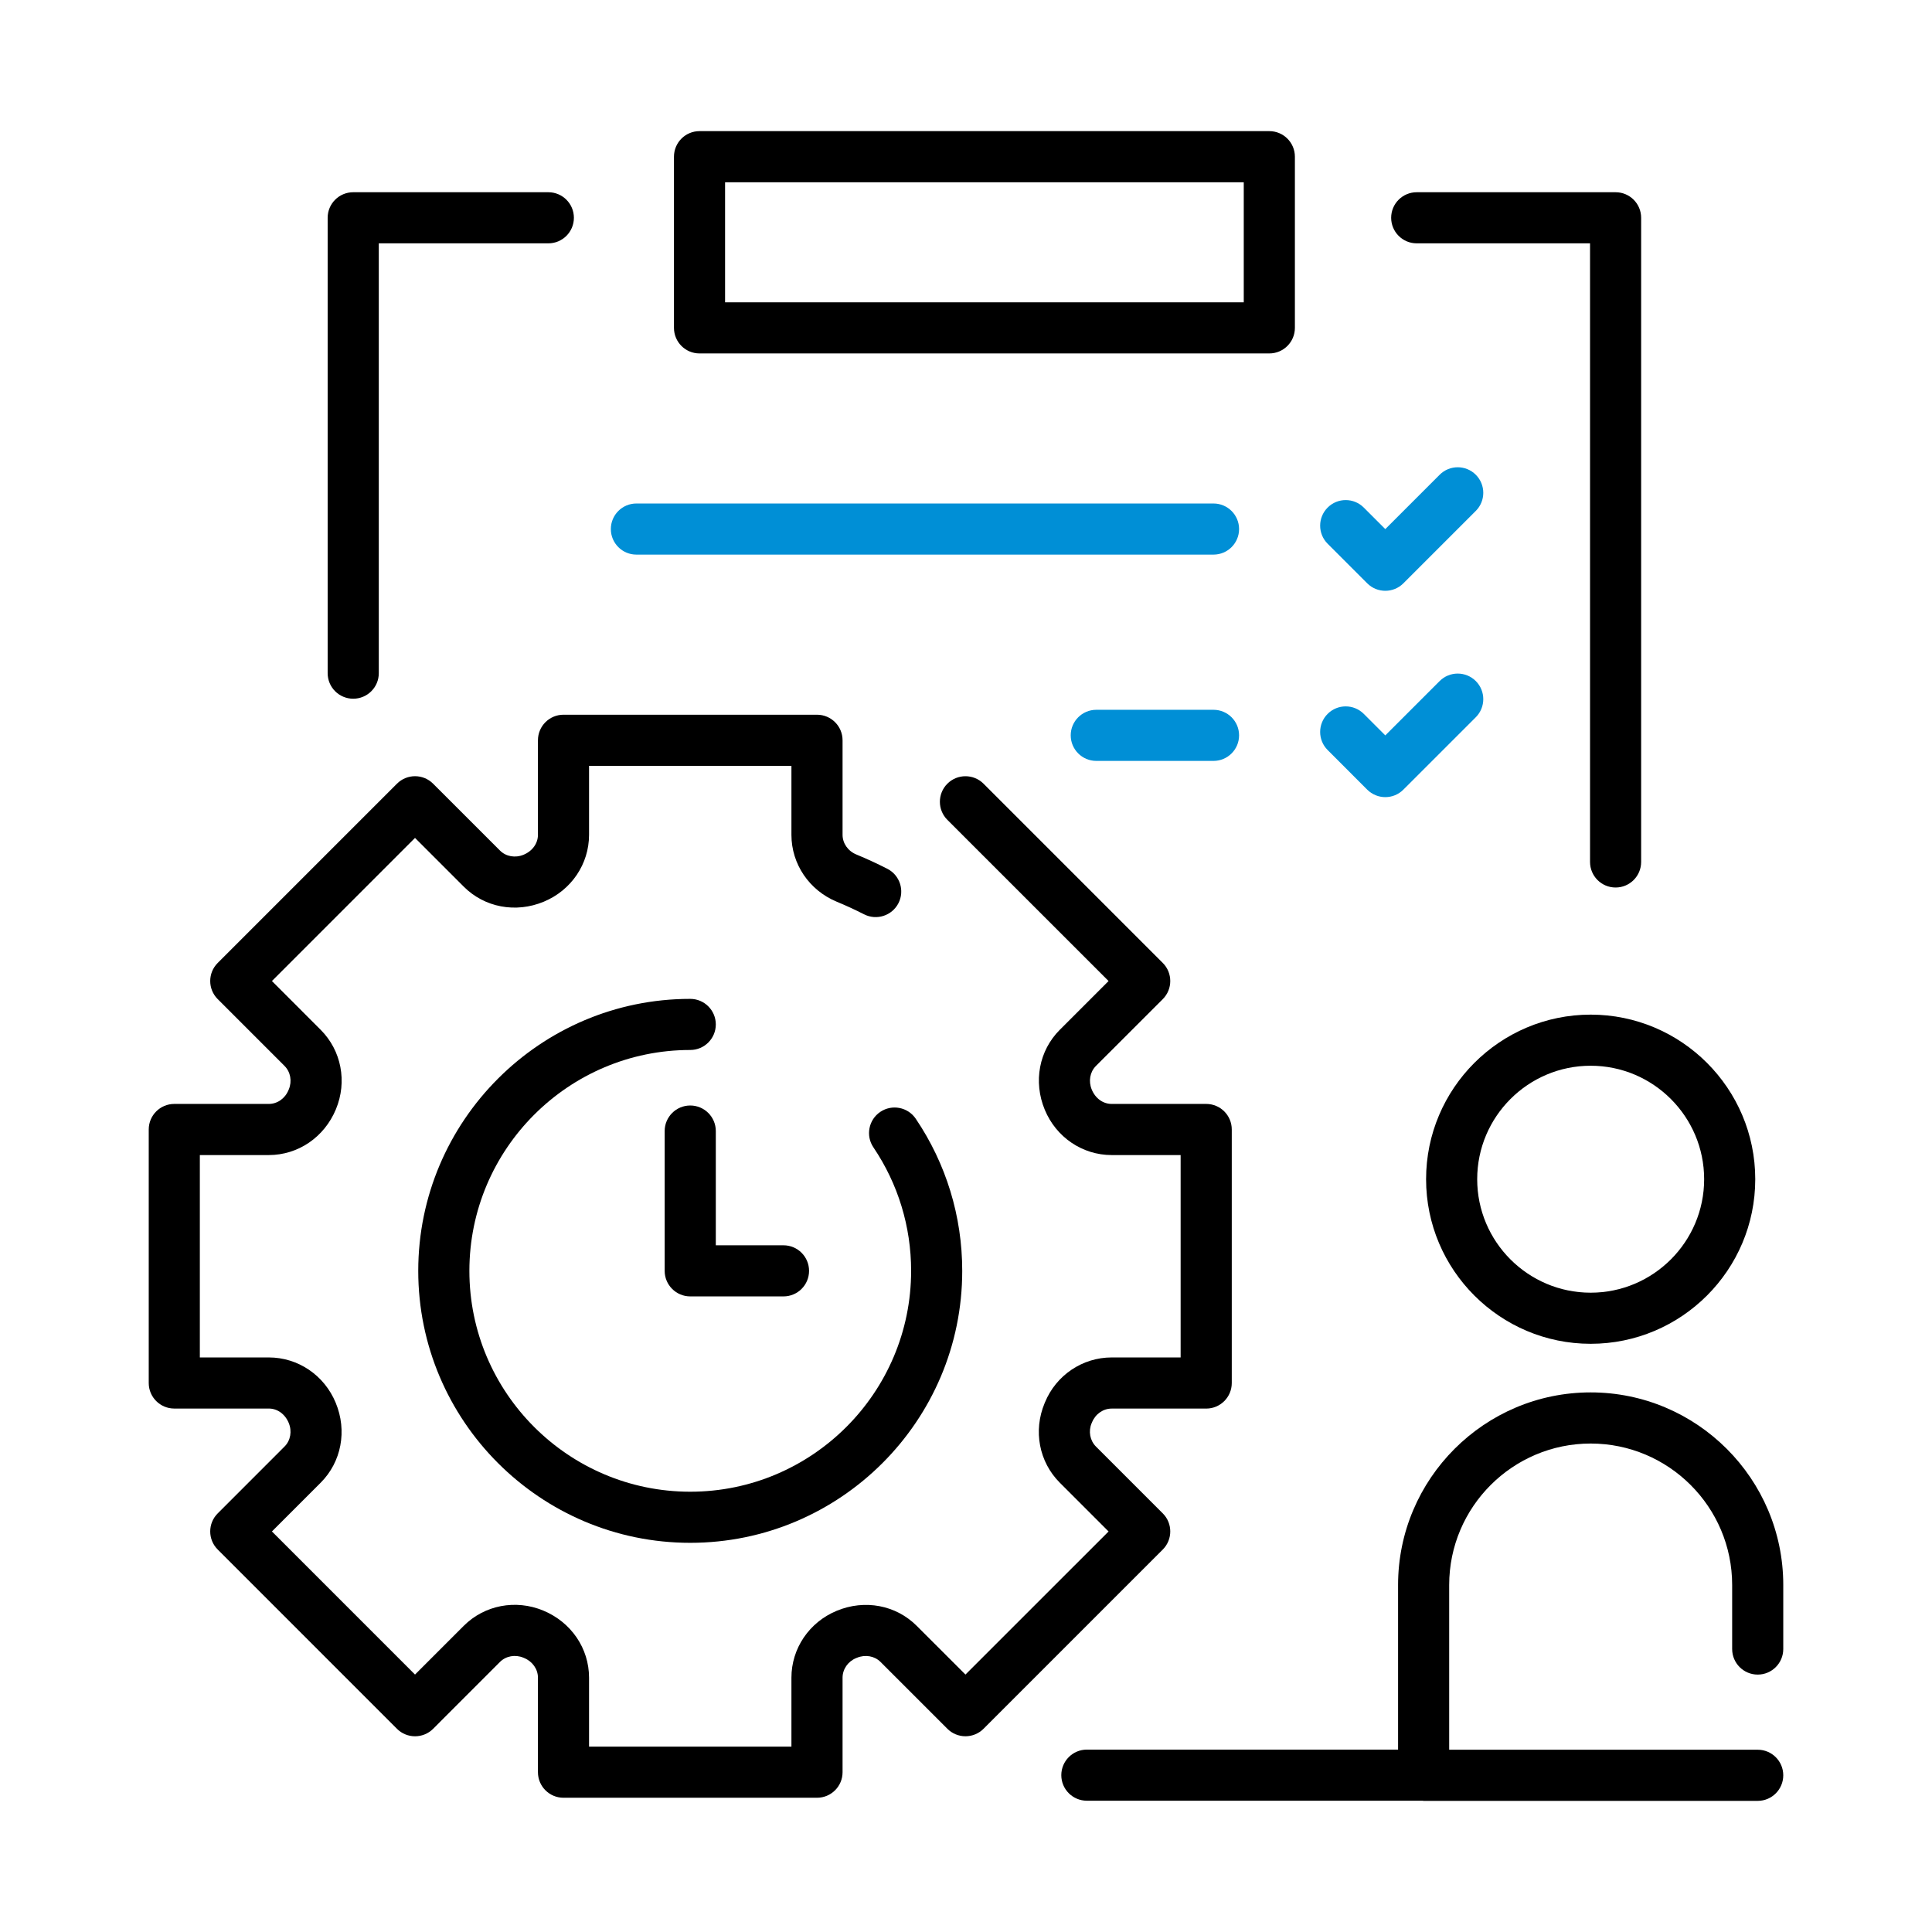
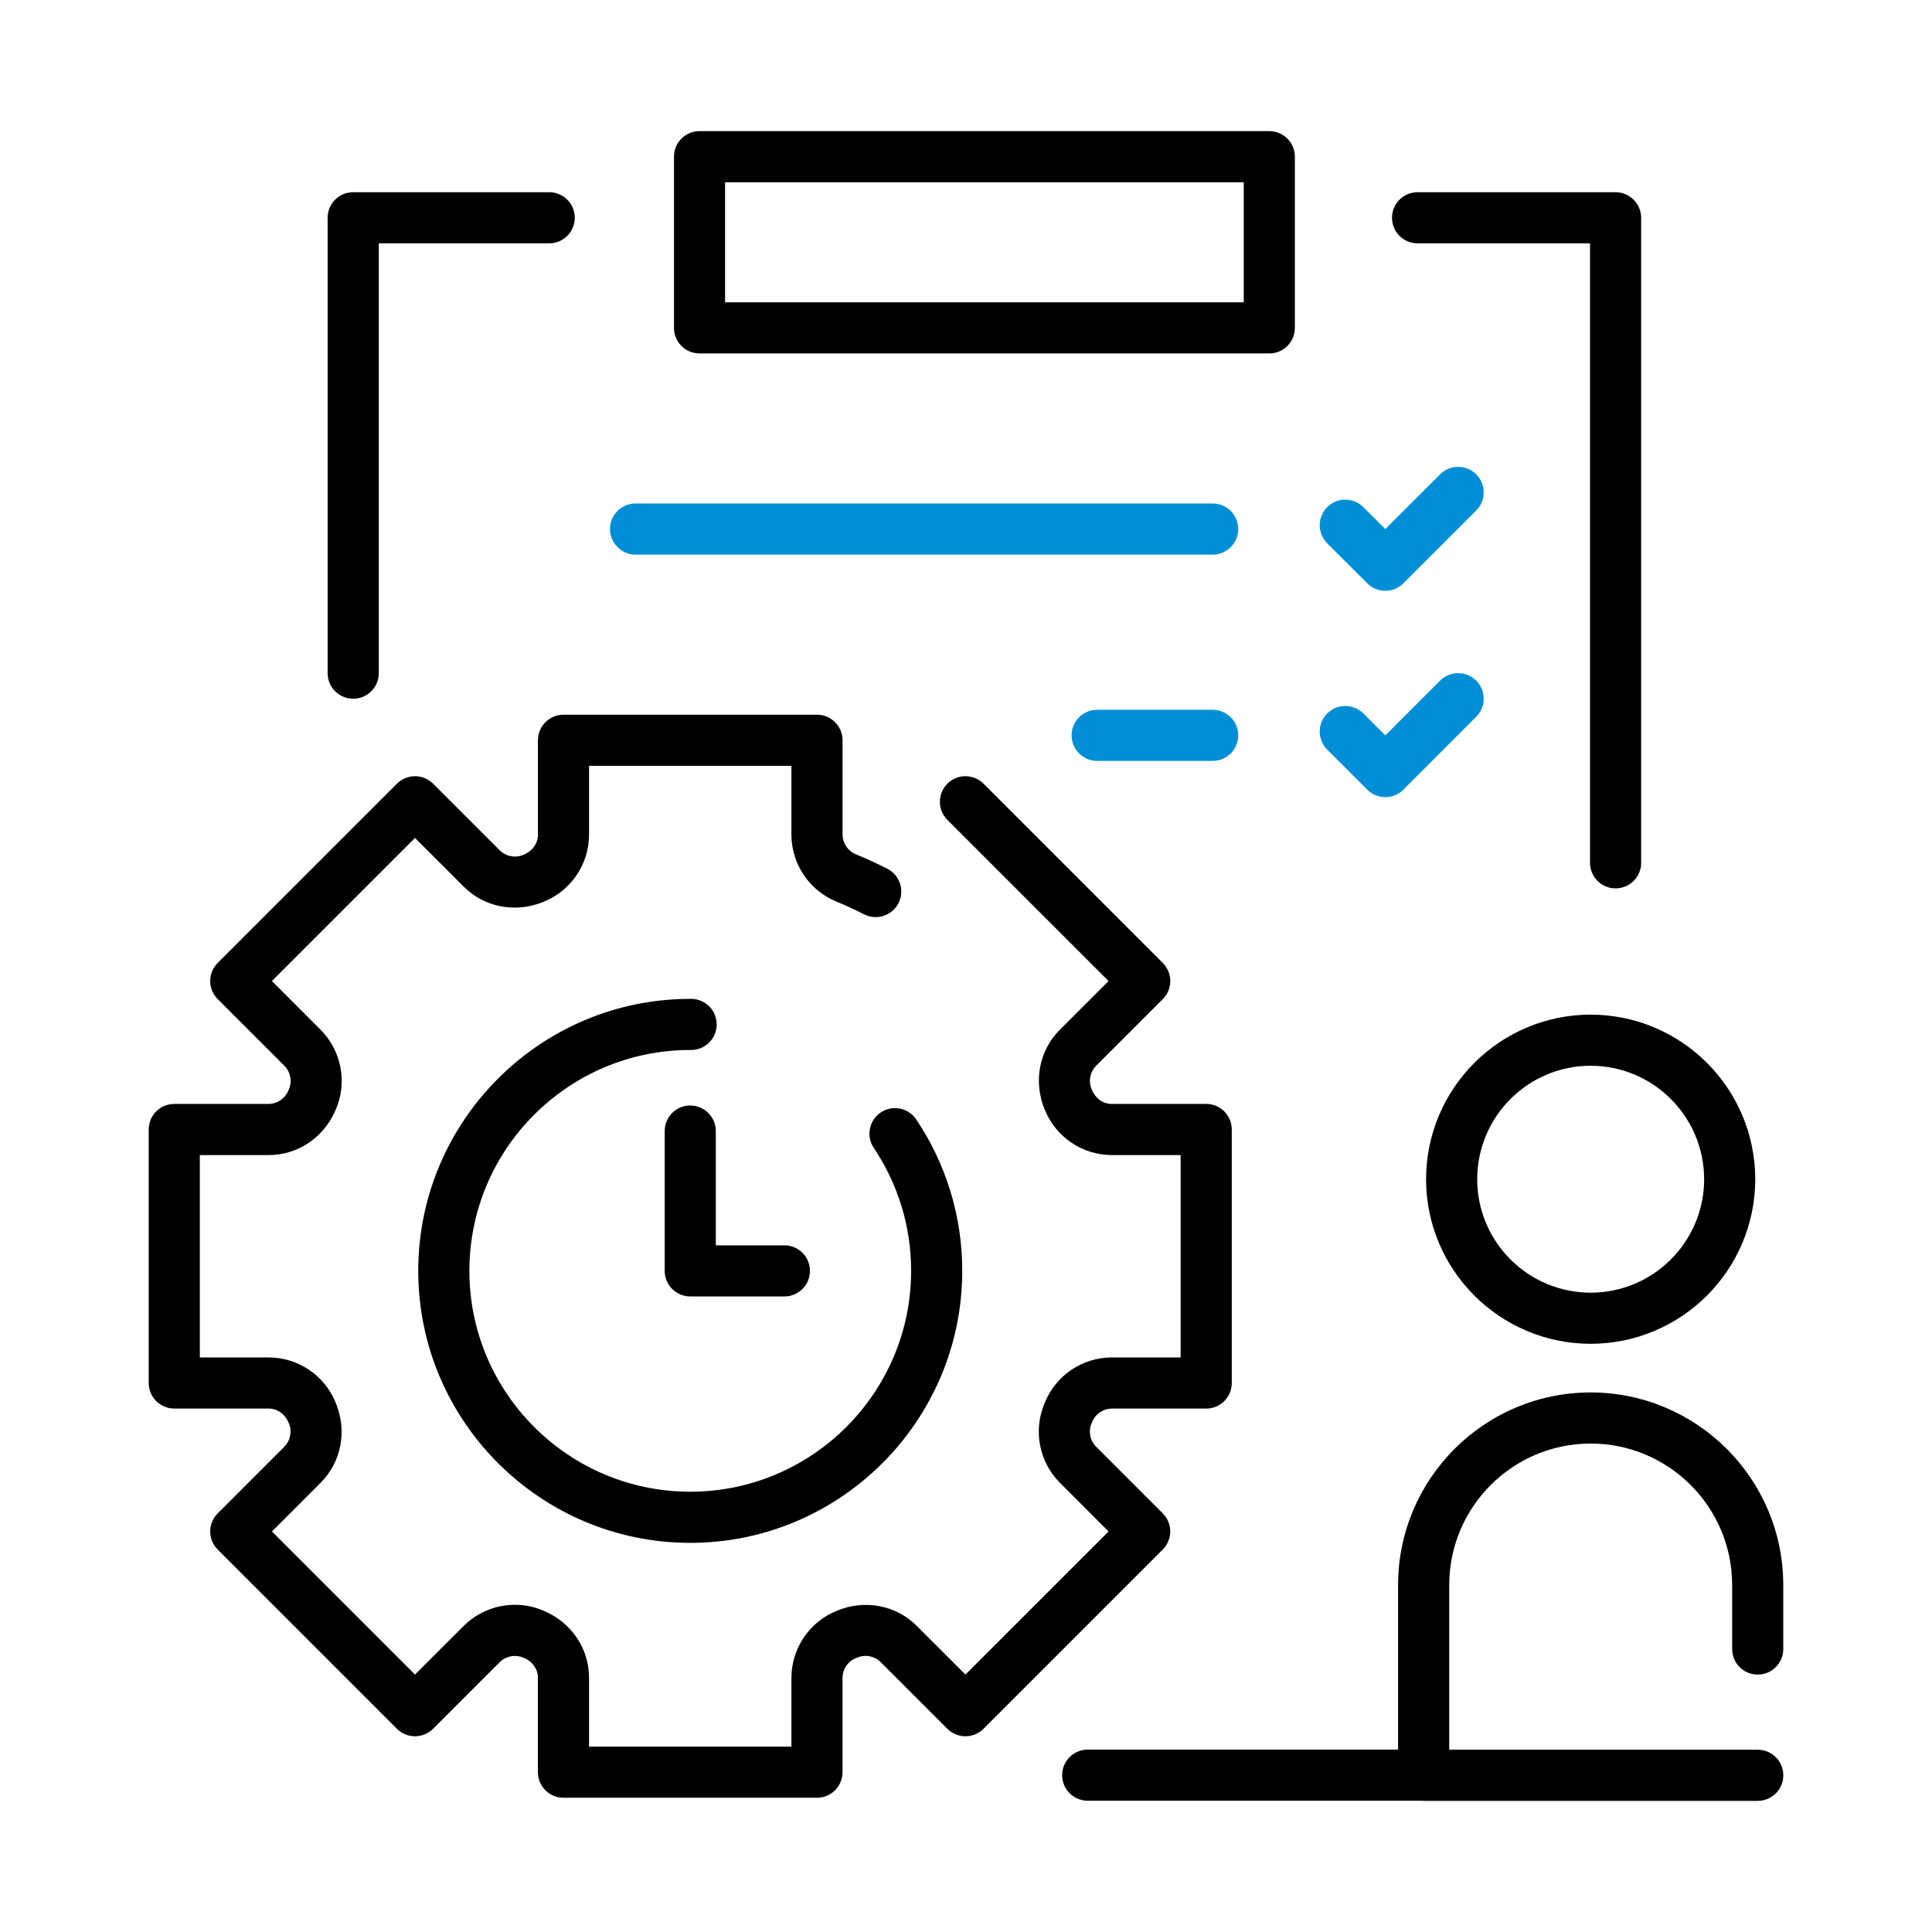
<svg xmlns="http://www.w3.org/2000/svg" width="64" height="64" viewBox="0 0 64 64" fill="none">
-   <path d="M22.865 33.089C17.897 33.089 13.855 37.131 13.855 42.099C13.855 47.067 17.897 51.108 22.865 51.108C27.833 51.108 31.875 47.067 31.875 42.099C31.875 40.293 31.343 38.551 30.336 37.06C30.074 36.673 29.548 36.571 29.16 36.833C28.773 37.095 28.671 37.621 28.933 38.008C29.75 39.218 30.182 40.632 30.182 42.099C30.182 46.133 26.9 49.415 22.865 49.415C18.831 49.415 15.549 46.133 15.549 42.099C15.549 38.064 18.831 34.782 22.865 34.782C23.333 34.782 23.712 34.403 23.712 33.936C23.712 33.468 23.333 33.089 22.865 33.089Z" fill="black" />
-   <path d="M38.519 50.133L36.304 47.918C36.105 47.719 36.051 47.412 36.16 47.149C36.163 47.144 36.173 47.12 36.175 47.115C36.289 46.839 36.544 46.661 36.825 46.661H39.957C40.425 46.661 40.804 46.282 40.804 45.814V37.416C40.804 36.948 40.425 36.569 39.957 36.569H36.825C36.544 36.569 36.289 36.391 36.166 36.094C36.051 35.818 36.105 35.51 36.304 35.311L38.519 33.097C38.849 32.766 38.849 32.23 38.519 31.899L32.581 25.961C32.25 25.631 31.714 25.631 31.383 25.961C31.052 26.292 31.052 26.828 31.383 27.159L36.723 32.498L35.107 34.114C34.421 34.799 34.223 35.832 34.61 36.763C34.987 37.674 35.857 38.263 36.825 38.263H39.11V44.967H36.825C35.857 44.967 34.987 45.556 34.617 46.452C34.615 46.456 34.604 46.48 34.603 46.485C34.223 47.397 34.421 48.43 35.107 49.116L36.723 50.732L31.982 55.472L30.366 53.857C29.68 53.171 28.647 52.973 27.717 53.36C26.806 53.737 26.217 54.607 26.217 55.575V57.86H19.513V55.575C19.513 54.607 18.924 53.737 17.995 53.352C17.083 52.973 16.05 53.171 15.364 53.856L13.748 55.472L9.008 50.731L10.623 49.116C11.309 48.43 11.507 47.397 11.12 46.467C10.743 45.556 9.873 44.967 8.905 44.967H6.62V38.263H8.905C9.873 38.263 10.743 37.674 11.128 36.745C11.507 35.832 11.309 34.8 10.623 34.114L9.008 32.498L13.748 27.757L15.364 29.373C16.05 30.059 17.082 30.257 18.013 29.87C18.924 29.492 19.513 28.623 19.513 27.655V25.37H26.217V27.655C26.217 28.623 26.806 29.492 27.717 29.87C28.022 29.996 28.328 30.137 28.624 30.288C29.04 30.5 29.55 30.334 29.763 29.918C29.975 29.501 29.809 28.991 29.393 28.779C29.057 28.608 28.711 28.448 28.365 28.305C28.089 28.191 27.911 27.935 27.911 27.654V24.523C27.911 24.055 27.532 23.676 27.064 23.676H18.666C18.199 23.676 17.82 24.055 17.82 24.523V27.654C17.82 27.935 17.641 28.191 17.345 28.314C17.068 28.429 16.761 28.375 16.562 28.175L14.347 25.961C14.017 25.63 13.48 25.63 13.15 25.961L7.212 31.899C6.881 32.23 6.881 32.766 7.212 33.097L9.426 35.311C9.625 35.51 9.679 35.818 9.567 36.088C9.566 36.09 9.557 36.112 9.555 36.115C9.441 36.391 9.186 36.569 8.905 36.569H5.774C5.306 36.569 4.927 36.948 4.927 37.416V45.814C4.927 46.281 5.306 46.66 5.774 46.66H8.905C9.186 46.66 9.441 46.839 9.564 47.135C9.679 47.412 9.625 47.719 9.426 47.918L7.212 50.133C6.881 50.463 6.881 51 7.212 51.33L13.15 57.269C13.481 57.599 14.017 57.599 14.348 57.269L16.562 55.054C16.761 54.855 17.068 54.801 17.338 54.913C17.341 54.914 17.363 54.923 17.366 54.925C17.641 55.039 17.82 55.294 17.82 55.575V58.707C17.82 59.174 18.199 59.553 18.666 59.553H27.064C27.532 59.553 27.911 59.174 27.911 58.707V55.575C27.911 55.294 28.089 55.039 28.356 54.928C28.359 54.927 28.383 54.917 28.386 54.916C28.663 54.801 28.97 54.855 29.169 55.054L31.383 57.268C31.542 57.427 31.758 57.516 31.982 57.516C32.207 57.516 32.422 57.427 32.581 57.268L38.519 51.33C38.849 50.999 38.849 50.463 38.519 50.133Z" fill="black" />
-   <path d="M47.241 39.063C47.241 42.069 49.687 44.515 52.693 44.515C55.7 44.515 58.145 42.069 58.145 39.063C58.145 36.057 55.7 33.611 52.693 33.611C49.687 33.611 47.241 36.057 47.241 39.063ZM56.452 39.063C56.452 41.136 54.766 42.822 52.693 42.822C50.62 42.822 48.934 41.136 48.934 39.063C48.934 36.99 50.62 35.304 52.693 35.304C54.766 35.304 56.452 36.99 56.452 39.063Z" fill="black" />
-   <path d="M58.227 55.473C58.694 55.473 59.073 55.094 59.073 54.626V52.505C59.073 48.987 56.211 46.125 52.693 46.125C49.175 46.125 46.313 48.987 46.313 52.505V57.958H36.004C35.536 57.958 35.157 58.337 35.157 58.805C35.157 59.272 35.536 59.651 36.004 59.651H47.118C47.132 59.652 47.145 59.656 47.159 59.656H58.227C58.694 59.656 59.073 59.276 59.073 58.809C59.073 58.341 58.694 57.962 58.227 57.962H48.006V52.505C48.006 49.921 50.109 47.819 52.693 47.819C55.277 47.819 57.38 49.921 57.38 52.505V54.626C57.38 55.094 57.759 55.473 58.227 55.473Z" fill="black" />
-   <path d="M11.701 23.146C12.169 23.146 12.548 22.767 12.548 22.3V8.061H18.165C18.632 8.061 19.011 7.682 19.011 7.214C19.011 6.747 18.632 6.368 18.165 6.368H11.701C11.233 6.368 10.854 6.747 10.854 7.214V22.3C10.854 22.767 11.233 23.146 11.701 23.146Z" fill="black" />
-   <path d="M46.93 8.061H52.672V28.553C52.672 29.021 53.051 29.4 53.519 29.4C53.986 29.4 54.365 29.021 54.365 28.553V7.214C54.365 6.747 53.986 6.368 53.519 6.368H46.93C46.463 6.368 46.084 6.747 46.084 7.214C46.084 7.682 46.463 8.061 46.93 8.061Z" fill="black" />
-   <path d="M23.172 11.708H42.048C42.515 11.708 42.895 11.329 42.895 10.861V5.191C42.895 4.723 42.515 4.344 42.048 4.344H23.172C22.705 4.344 22.326 4.723 22.326 5.191V10.861C22.326 11.329 22.705 11.708 23.172 11.708ZM24.019 6.038H41.201V10.014H24.019V6.038Z" fill="black" />
-   <path d="M22.865 36.621C22.398 36.621 22.018 37 22.018 37.467V42.099C22.018 42.566 22.398 42.945 22.865 42.945H25.954C26.422 42.945 26.801 42.566 26.801 42.099C26.801 41.631 26.422 41.252 25.954 41.252H23.712V37.468C23.712 37 23.333 36.621 22.865 36.621Z" fill="black" />
-   <path d="M21.081 18.372H40.199C40.666 18.372 41.046 17.993 41.046 17.526C41.046 17.058 40.666 16.679 40.199 16.679H21.081C20.614 16.679 20.235 17.058 20.235 17.526C20.235 17.993 20.614 18.372 21.081 18.372Z" fill="#008FD6" />
-   <path d="M40.199 23.513H36.316C35.849 23.513 35.469 23.892 35.469 24.359C35.469 24.827 35.849 25.206 36.316 25.206H40.199C40.667 25.206 41.046 24.827 41.046 24.359C41.046 23.892 40.667 23.513 40.199 23.513Z" fill="#008FD6" />
-   <path d="M45.291 19.323C45.457 19.489 45.674 19.571 45.89 19.571C46.107 19.571 46.324 19.488 46.489 19.323L48.888 16.924C49.218 16.594 49.218 16.058 48.888 15.727C48.557 15.396 48.02 15.396 47.69 15.727L45.89 17.527L45.177 16.814C44.846 16.483 44.31 16.483 43.98 16.814C43.649 17.145 43.649 17.681 43.98 18.012L45.291 19.323Z" fill="#008FD6" />
-   <path d="M45.291 26.158C45.457 26.323 45.674 26.406 45.89 26.406C46.107 26.406 46.324 26.323 46.489 26.157L48.888 23.759C49.218 23.428 49.218 22.892 48.888 22.561C48.557 22.231 48.02 22.23 47.69 22.561L45.89 24.361L45.177 23.648C44.846 23.318 44.31 23.317 43.98 23.648C43.649 23.979 43.649 24.515 43.98 24.846L45.291 26.158Z" fill="#008FD6" />
+   <path d="M22.865 33.089c-4.968 0-9.01 4.042-9.01 9.01s4.042 9.01 9.01 9.01 9.01-4.042 9.01-9.01a8.967 8.967 0 00-1.539-5.039.847.847 0 00-1.403.948 7.278 7.278 0 011.249 4.09c0 4.035-3.282 7.317-7.317 7.317-4.034 0-7.316-3.282-7.316-7.316 0-4.035 3.282-7.317 7.316-7.317a.847.847 0 100-1.693z" fill="#000" />
+   <path d="M38.519 50.133l-2.215-2.215a.708.708 0 01-.129-.803.712.712 0 01.65-.454h3.132c.468 0 .847-.38.847-.847v-8.398a.847.847 0 00-.847-.847h-3.132c-.28 0-.536-.178-.659-.475a.713.713 0 01.138-.783l2.215-2.214a.847.847 0 000-1.198l-5.938-5.938a.847.847 0 00-1.198 1.198l5.34 5.34-1.616 1.615c-.686.685-.884 1.718-.497 2.649a2.4 2.4 0 002.215 1.5h2.285v6.704h-2.285a2.394 2.394 0 00-2.222 1.518 2.4 2.4 0 00.504 2.63l1.616 1.617-4.741 4.74-1.616-1.615c-.686-.686-1.719-.884-2.649-.497a2.4 2.4 0 00-1.5 2.215v2.285h-6.704v-2.285c0-.968-.589-1.838-1.518-2.223a2.401 2.401 0 00-2.631.505l-1.616 1.615-4.74-4.74 1.615-1.616c.686-.686.884-1.719.497-2.65a2.4 2.4 0 00-2.215-1.499H6.62v-6.704h2.285c.968 0 1.838-.59 2.223-1.518a2.402 2.402 0 00-.505-2.631l-1.615-1.616 4.74-4.74 1.616 1.615c.686.686 1.718.884 2.65.497a2.4 2.4 0 001.499-2.215V25.37h6.704v2.285a2.4 2.4 0 001.5 2.215c.305.126.61.267.907.418a.847.847 0 00.769-1.51c-.336-.17-.682-.33-1.028-.473a.712.712 0 01-.454-.65v-3.132a.847.847 0 00-.847-.847h-8.398a.847.847 0 00-.846.847v3.131c0 .281-.179.537-.475.66a.712.712 0 01-.783-.139l-2.215-2.214a.847.847 0 00-1.197 0l-5.938 5.938a.847.847 0 000 1.198l2.214 2.214a.71.71 0 01.13.804.712.712 0 01-.65.454H5.773a.847.847 0 00-.847.847v8.398c0 .467.379.846.847.846h3.131c.281 0 .536.179.66.475a.713.713 0 01-.139.783l-2.214 2.215a.847.847 0 000 1.197l5.938 5.939c.33.33.867.33 1.197 0l2.215-2.215a.71.71 0 01.776-.14c.003 0 .025.01.027.01.276.115.455.37.455.651v3.132c0 .467.379.846.846.846h8.398a.847.847 0 00.847-.846v-3.132a.709.709 0 01.475-.66.713.713 0 01.783.139l2.214 2.214a.847.847 0 001.198 0l5.938-5.938a.847.847 0 000-1.197zm8.721-11.07a5.458 5.458 0 005.453 5.452 5.458 5.458 0 005.452-5.452 5.459 5.459 0 00-5.452-5.452 5.458 5.458 0 00-5.452 5.452zm9.212 0a3.763 3.763 0 01-3.759 3.759 3.763 3.763 0 01-3.759-3.759 3.763 3.763 0 013.759-3.759 3.763 3.763 0 013.759 3.76zm1.775 16.41a.847.847 0 00.846-.847v-2.12a6.388 6.388 0 00-6.38-6.38 6.387 6.387 0 00-6.38 6.38v5.452h-10.31a.847.847 0 000 1.693h11.115c.014.001.027.005.041.005h11.068a.847.847 0 000-1.694h-10.22v-5.457a4.692 4.692 0 014.686-4.686 4.692 4.692 0 014.687 4.686v2.121c0 .468.379.847.847.847zM11.701 23.146a.847.847 0 00.847-.846V8.06h5.617a.847.847 0 100-1.693H11.7a.847.847 0 00-.847.846V22.3c0 .467.38.846.847.846zM46.93 8.061h5.742v20.492a.847.847 0 101.693 0V7.214a.847.847 0 00-.846-.846H46.93a.847.847 0 000 1.693zm-23.758 3.647h18.876a.847.847 0 00.846-.847v-5.67a.847.847 0 00-.846-.847H23.172a.847.847 0 00-.846.847v5.67c0 .468.379.847.846.847zm.847-5.67h17.182v3.976H24.019V6.038z" fill="#000" />
+   <path d="M22.865 36.62a.847.847 0 00-.846.847V42.1c0 .467.379.846.846.846h3.09a.847.847 0 100-1.693h-2.243v-3.785a.847.847 0 00-.847-.846z" fill="#000" />
+   <path d="M21.081 18.372H40.2a.847.847 0 000-1.693H21.082a.847.847 0 100 1.693zM40.2 23.513h-3.884a.847.847 0 000 1.693H40.2a.847.847 0 000-1.693zm5.091-4.19a.844.844 0 001.198 0l2.399-2.399a.847.847 0 10-1.198-1.197l-1.8 1.8-.713-.713a.847.847 0 10-1.197 1.198l1.312 1.311zm0 6.835a.844.844 0 001.198 0l2.399-2.4a.847.847 0 10-1.198-1.197l-1.8 1.8-.713-.713a.847.847 0 10-1.197 1.198l1.312 1.312z" fill="#008FD6" />
</svg>
